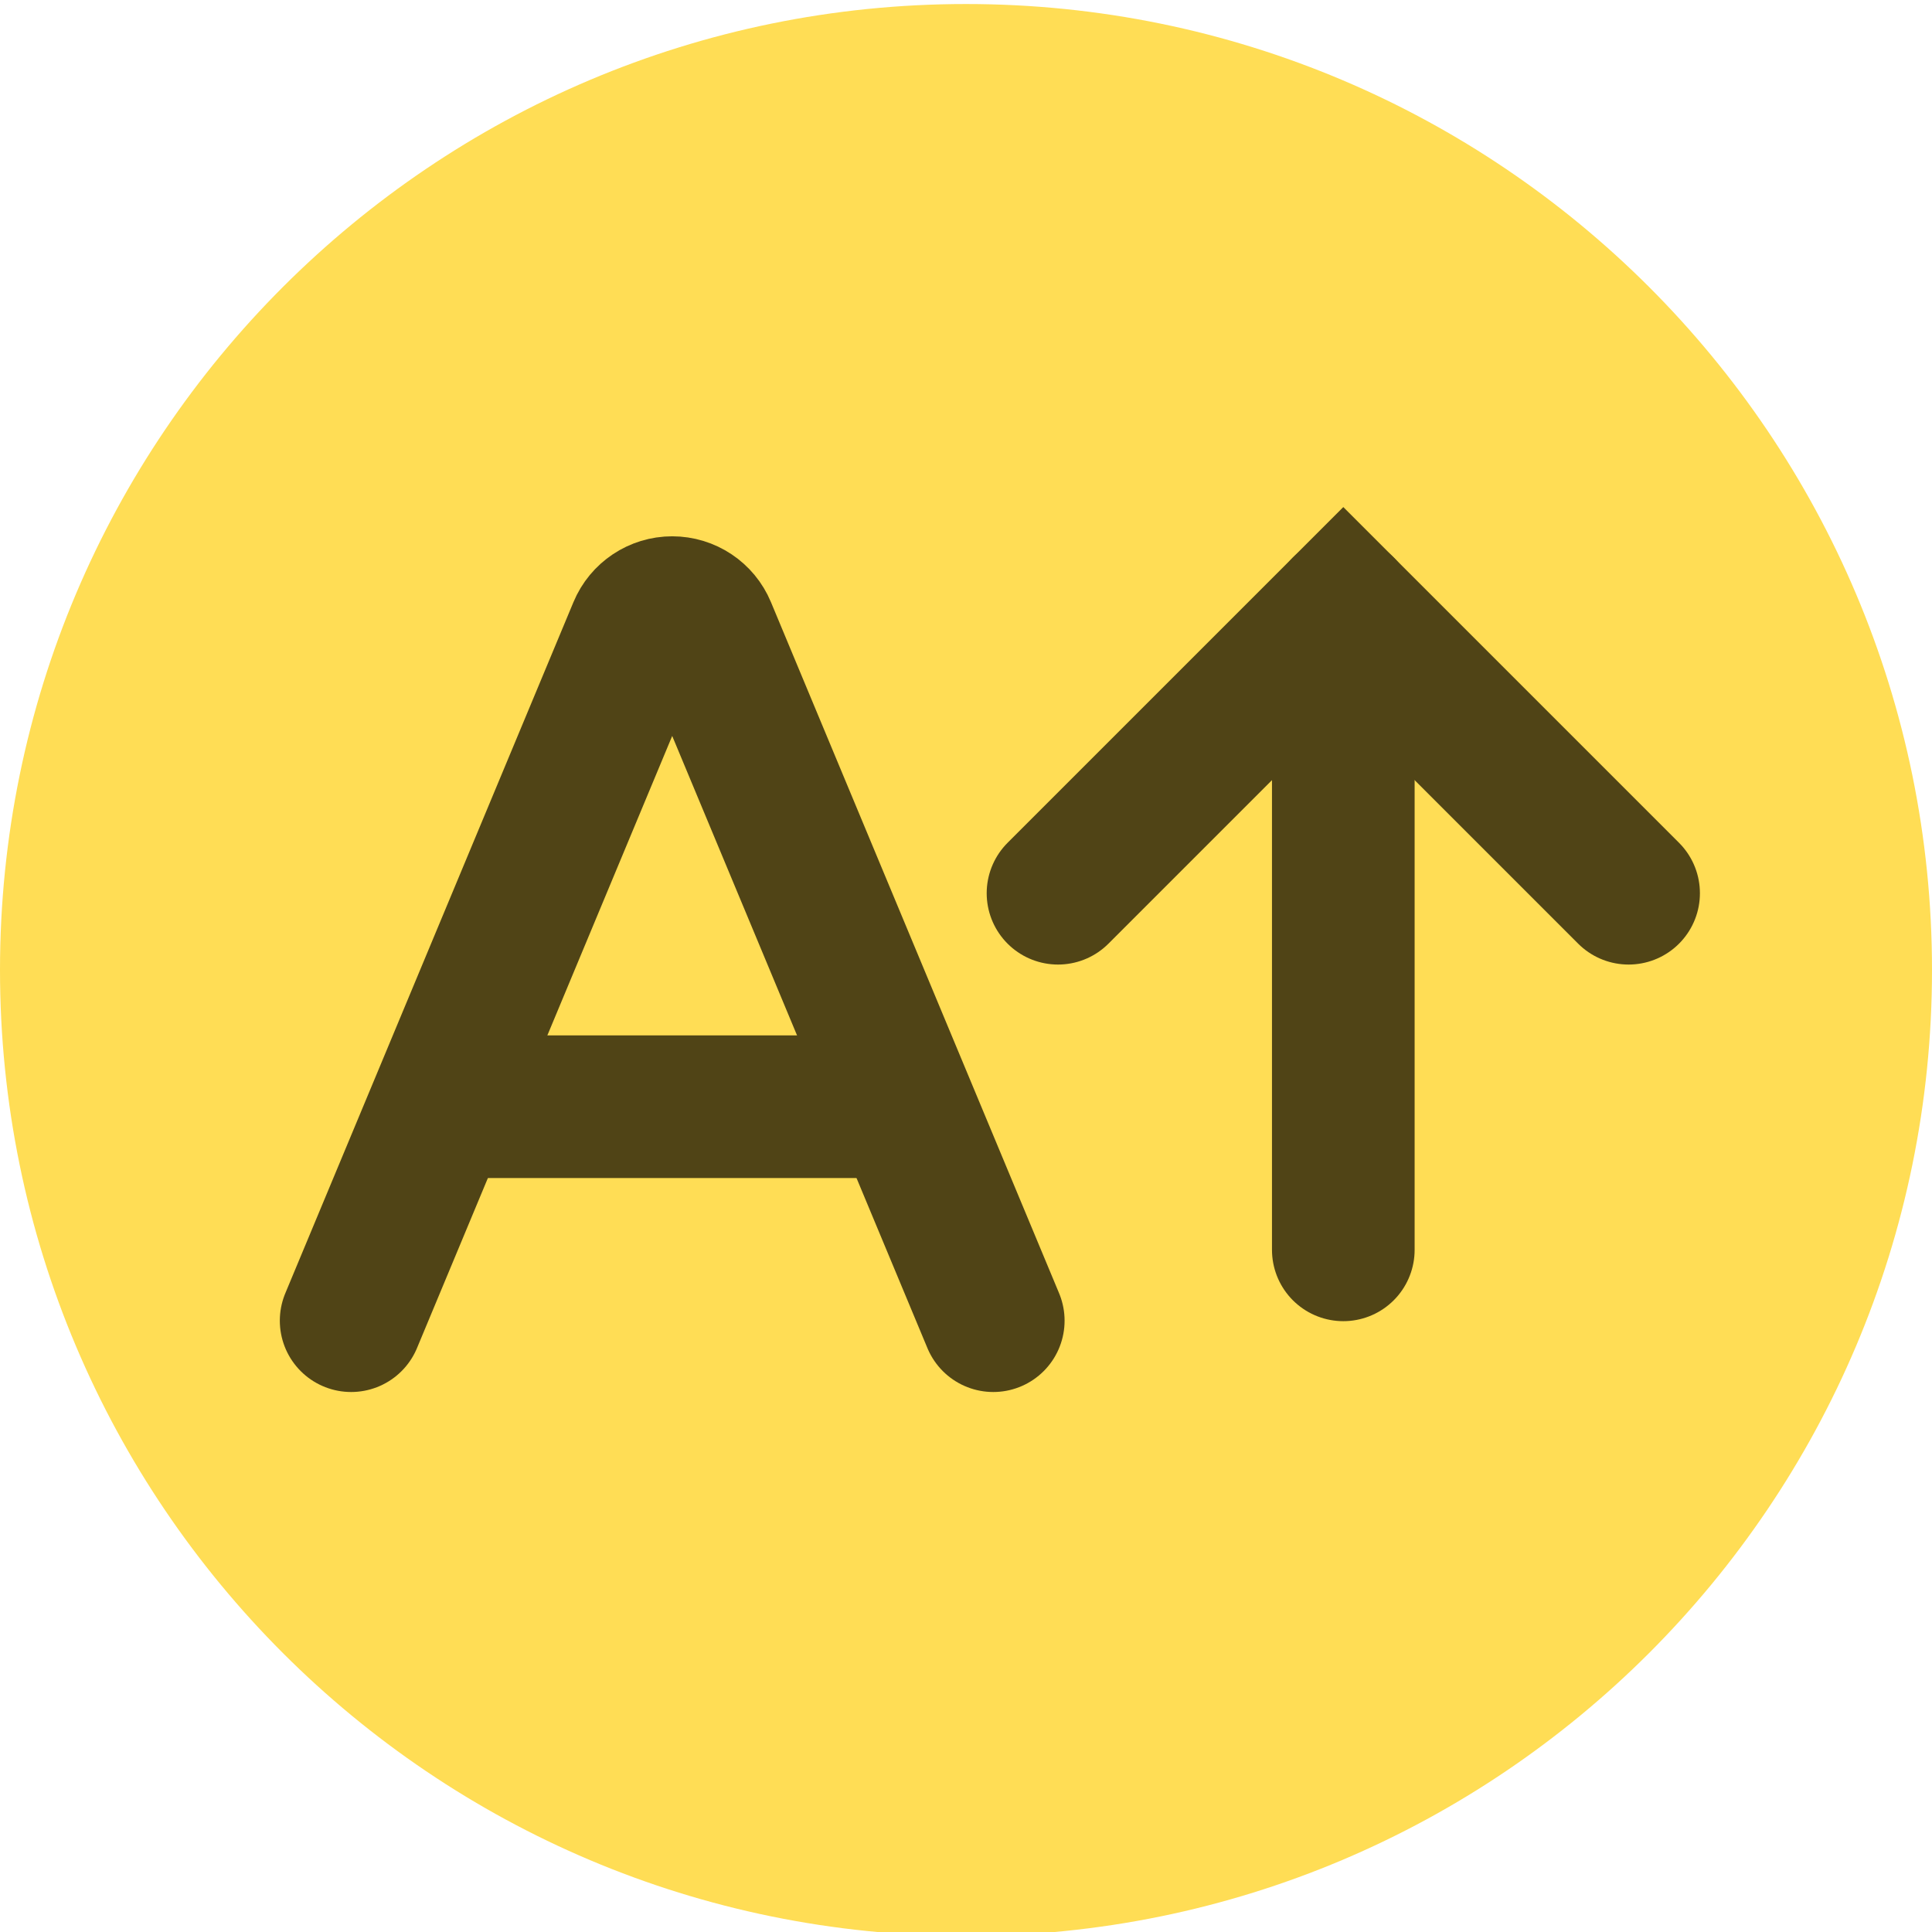
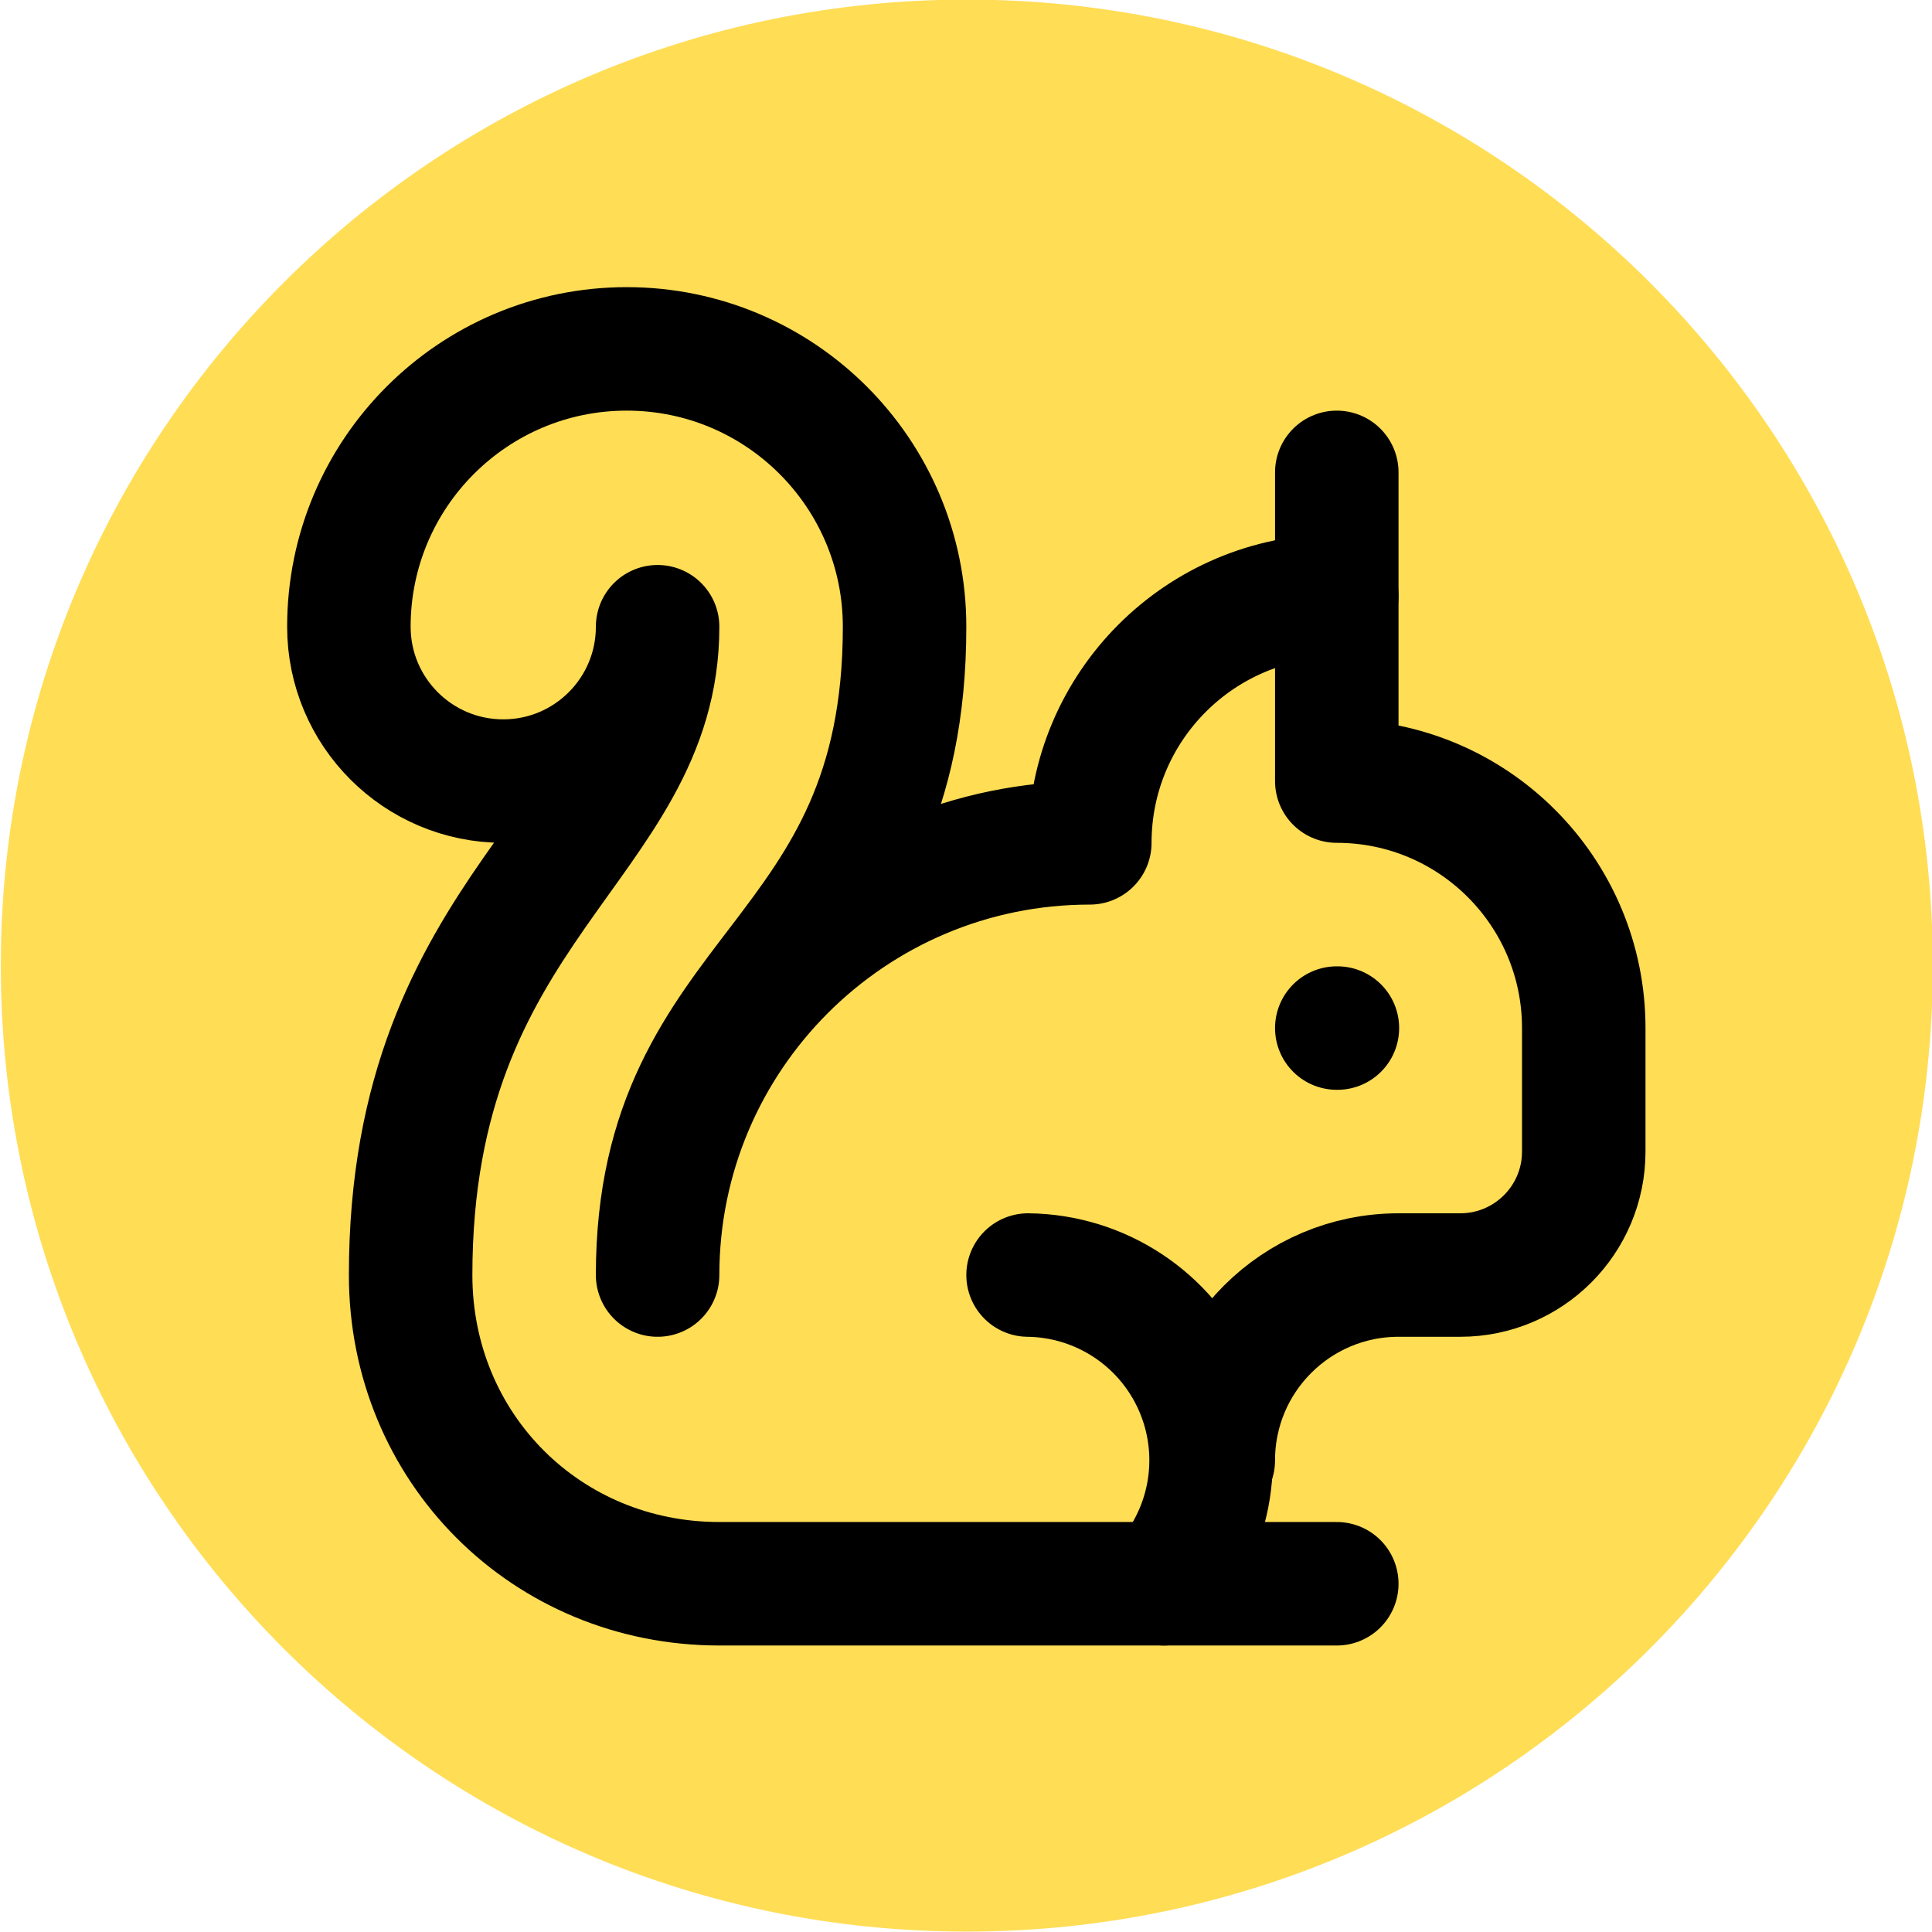
<svg xmlns="http://www.w3.org/2000/svg" version="1.1" viewBox="0 0 24 24">
-   <circle transform="translate(0 .15)" cx="12" cy="11.9" r="12" fill="#fd5" style="paint-order:stroke fill markers" />
-   <path transform="matrix(.886 0 0 .886 .739 1.35)" d="m14 11 4-4 4 4" fill="none" stroke="#504416" stroke-linecap="round" stroke-width="2" style="paint-order:normal" />
-   <path transform="matrix(.886 0 0 .886 .739 1.35)" d="m18 16v-9" fill="none" stroke="#504416" stroke-linecap="round" stroke-width="2" style="paint-order:normal" />
-   <path transform="matrix(.886 0 0 .886 2.59 2.23)" d="m2 16 4.04-9.69a.5.5 0 01.923 0l4.04 9.69" fill="none" stroke="#504416" stroke-linecap="round" stroke-width="2" style="paint-order:normal" />
-   <path transform="matrix(.886 0 0 .886 2.59 2.23)" d="m3.3 13h6.39" fill="none" stroke="#504416" stroke-width="2" style="paint-order:normal" />
+   <circle transform="translate(.51 -.905)" cx="11.5" cy="12.9" r="12" fill="#fd5" />
+   <g transform="matrix(.767 0 0 .767 2.8 2.8)" fill="none" stroke="currentColor" stroke-linecap="round" stroke-linejoin="round" stroke-width="2">
+     <path d="m15.2 22a3 3 0 00-2.2-5" />
+     <path d="m16 20a3 3 0 013-3h1a2 2 0 002-2v-2a4 4 0 00-4-4v-5" />
+     <path d="m18 13h.01" />
+     <path d="m18 6a4 4 0 00-4 4 7 7 0 00-7 7c0-5 4-5 4-10.5a4.5 4.5 0 10-9 0 2.5 2.5 0 005 0c0 3.5-4 4.5-4 10.5 0 2.8 2.2 5 5 5h10" />
+   </g>
</svg>
